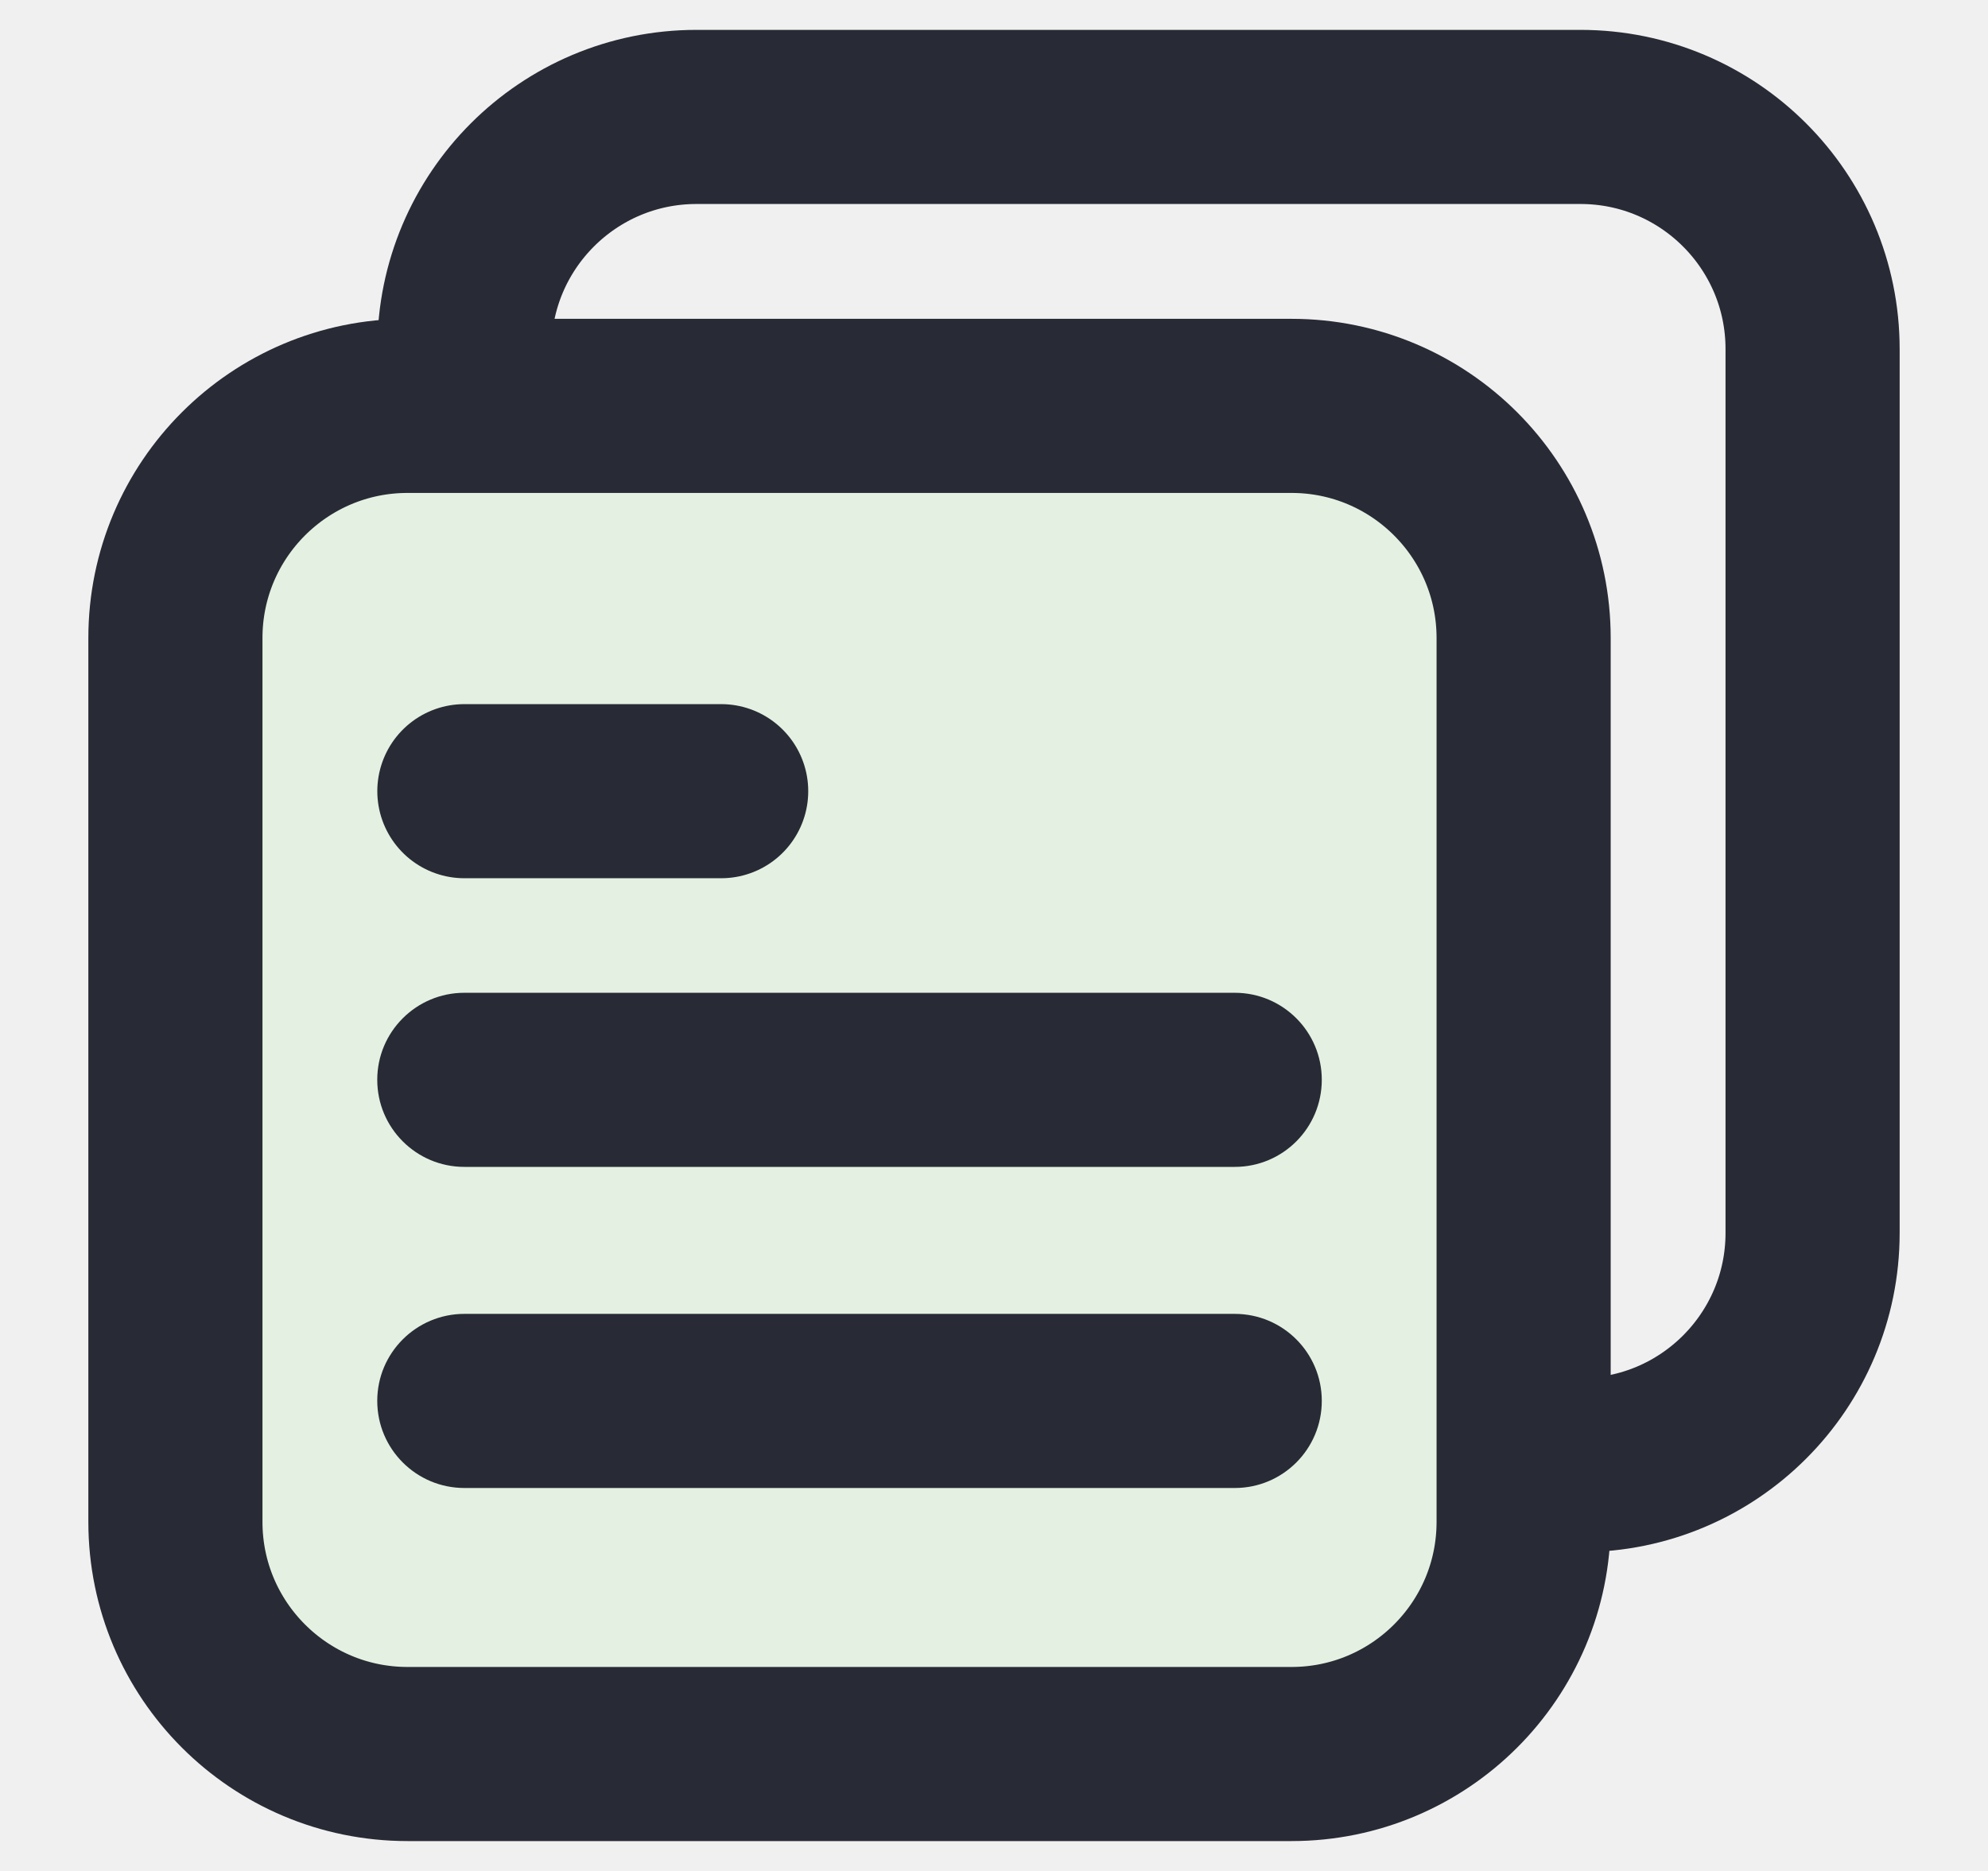
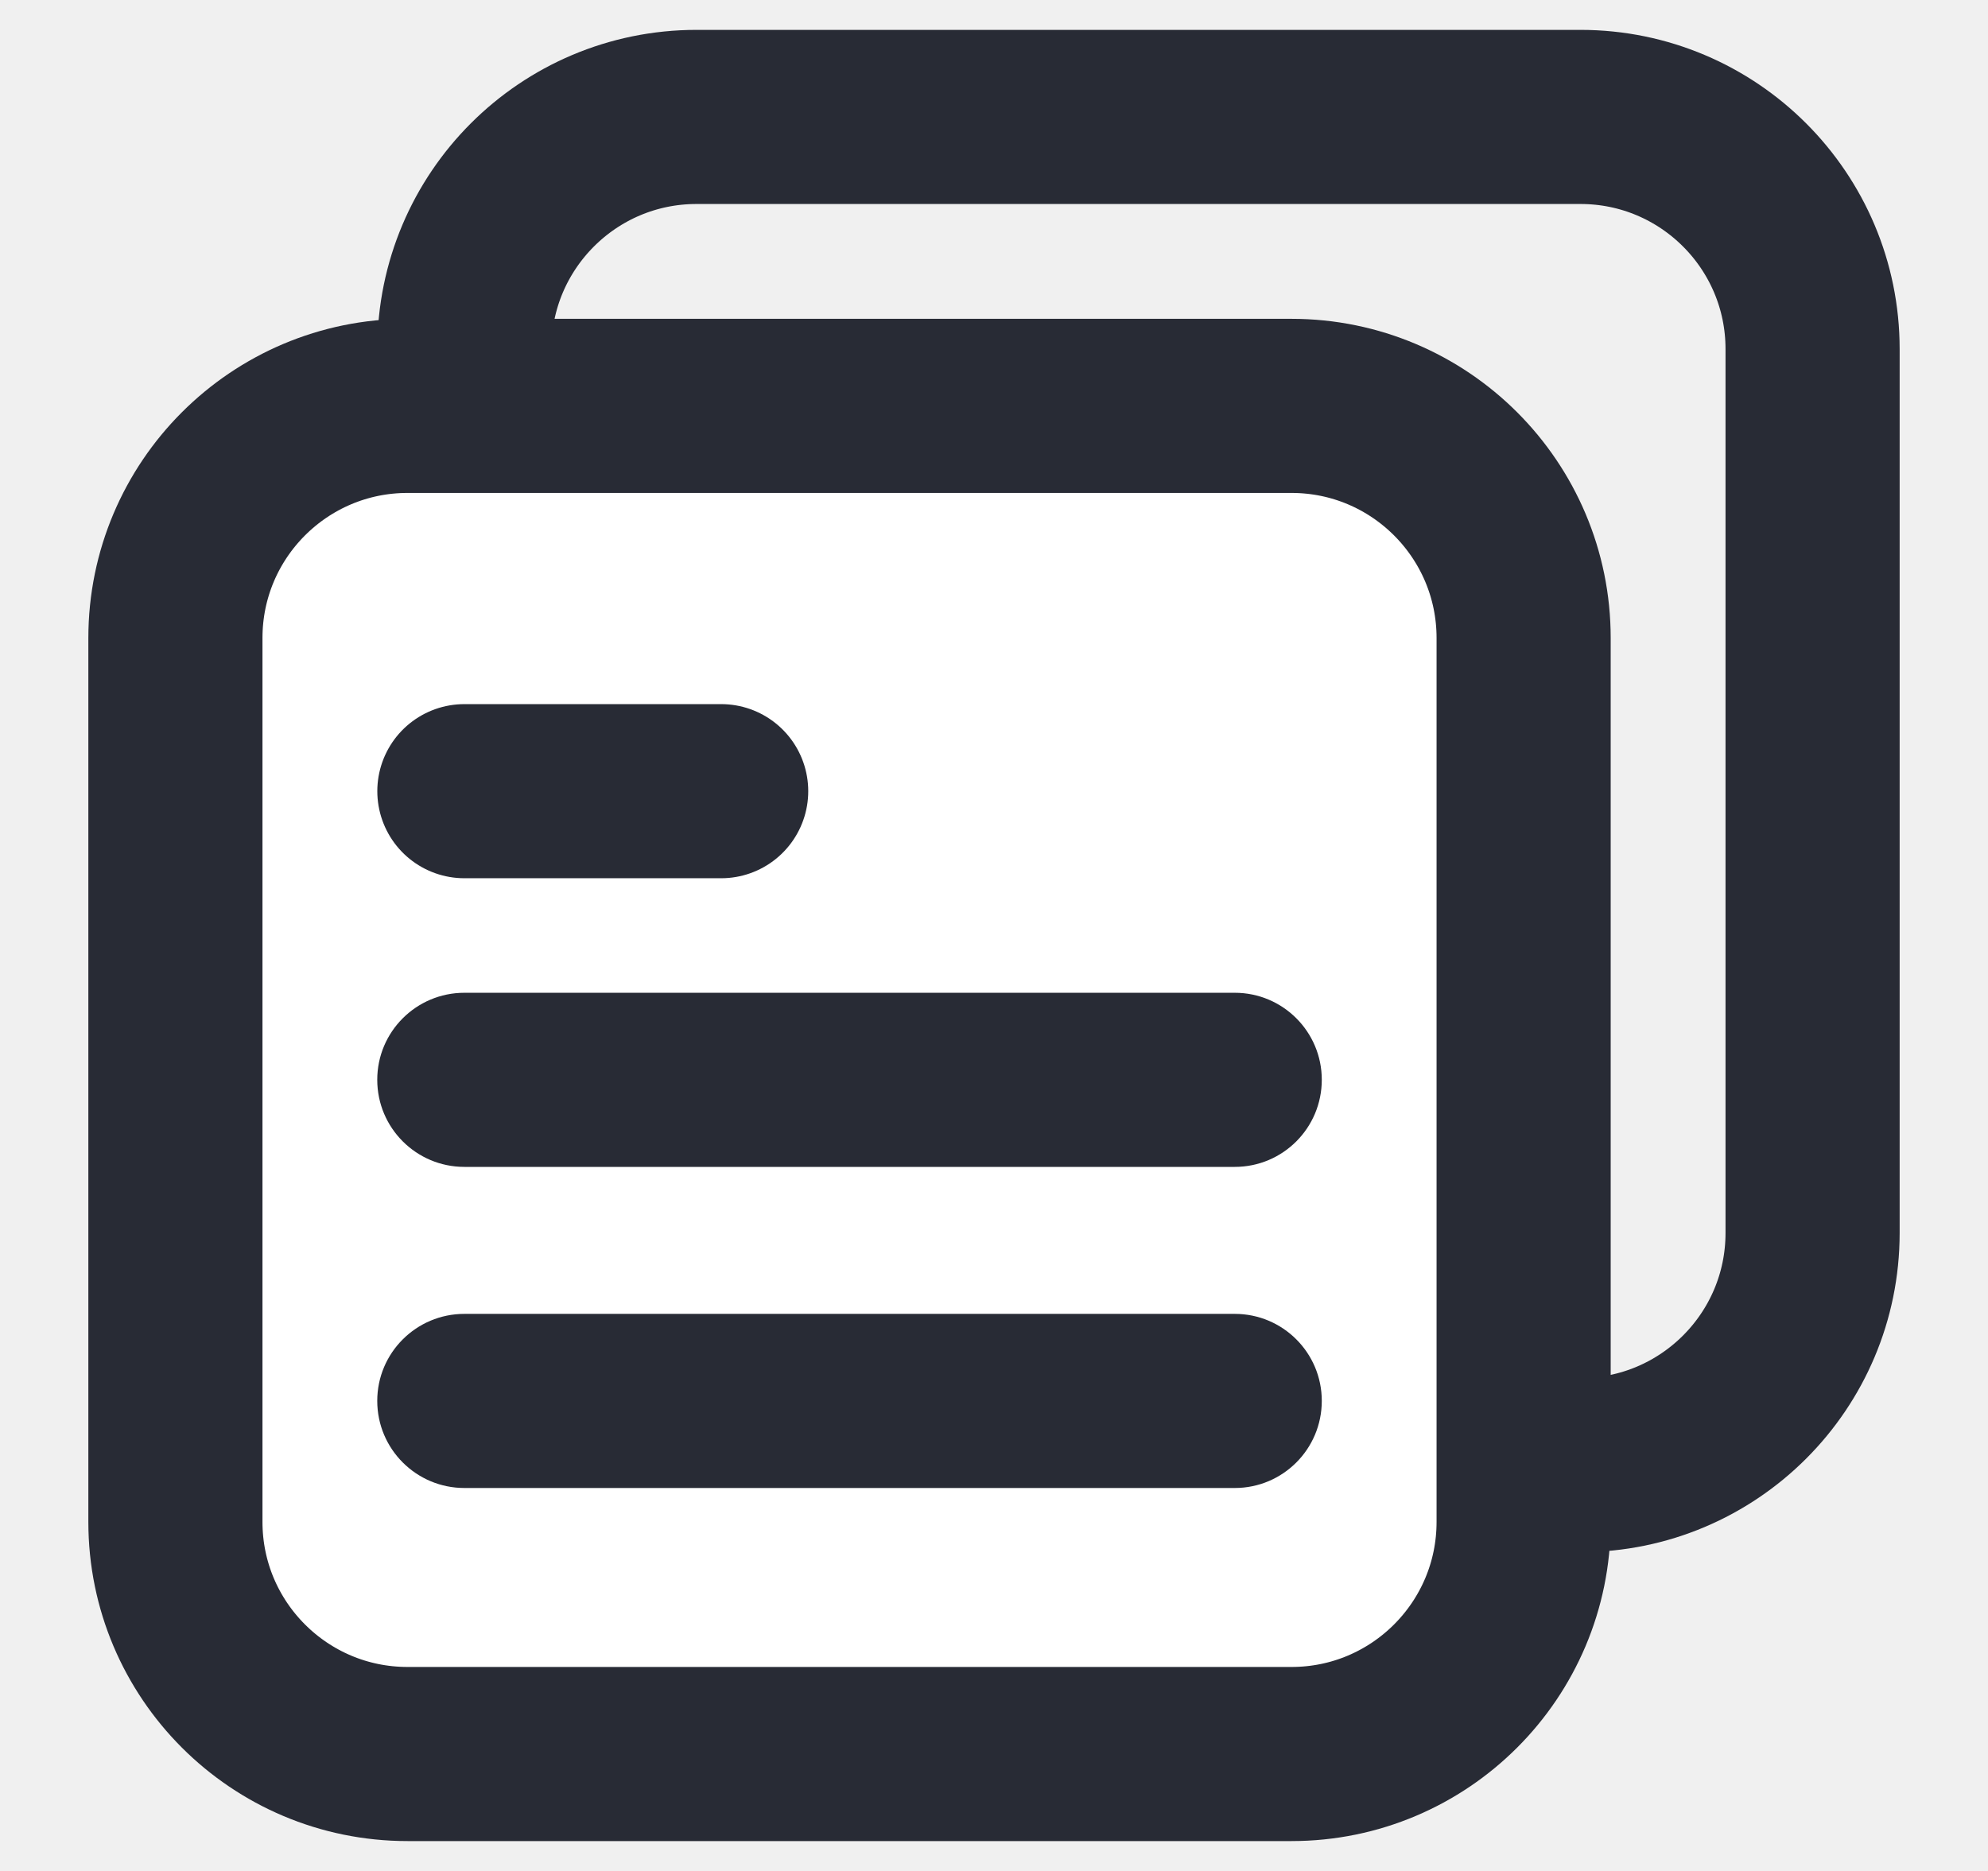
<svg xmlns="http://www.w3.org/2000/svg" width="17" height="16" viewBox="0 0 17 16" fill="none">
-   <path d="M1.5 5.456C1.5 4.36 2.389 3.471 3.485 3.471H11.044C12.14 3.471 13.029 4.36 13.029 5.456V13.015C13.029 14.111 12.14 15 11.044 15H3.485C2.389 15 1.5 14.111 1.5 13.015V5.456Z" fill="#E4F1E2" stroke="#282B35" stroke-width="1.489" />
+   <path d="M1.5 5.456C1.5 4.36 2.389 3.471 3.485 3.471H11.044C12.14 3.471 13.029 4.36 13.029 5.456V13.015C13.029 14.111 12.14 15 11.044 15H3.485C2.389 15 1.5 14.111 1.5 13.015V5.456Z" fill="white" stroke="#282B35" stroke-width="1.489" />
  <path d="M3.971 6.766H6.167" stroke="#282B35" stroke-width="1.489" stroke-linecap="round" stroke-linejoin="round" />
  <path d="M3.971 8.49C3.56 8.49 3.226 8.823 3.226 9.234C3.226 9.646 3.56 9.979 3.971 9.979V8.49ZM10.559 9.979C10.97 9.979 11.303 9.646 11.303 9.234C11.303 8.823 10.97 8.49 10.559 8.49V9.979ZM3.971 9.979H10.559V8.49H3.971V9.979Z" fill="#282B35" />
  <path d="M3.971 11.236C3.56 11.236 3.226 11.569 3.226 11.98C3.226 12.392 3.56 12.725 3.971 12.725V11.236ZM10.559 12.725C10.97 12.725 11.303 12.392 11.303 11.98C11.303 11.569 10.97 11.236 10.559 11.236V12.725ZM3.971 12.725H10.559V11.236H3.971V12.725Z" fill="#282B35" />
  <path d="M3.971 3.162V2.985C3.971 1.889 4.86 1 5.956 1H13.515C14.611 1 15.5 1.889 15.5 2.985V10.544C15.5 11.64 14.611 12.529 13.515 12.529H12.618" stroke="#282B35" stroke-width="1.489" />
</svg>
